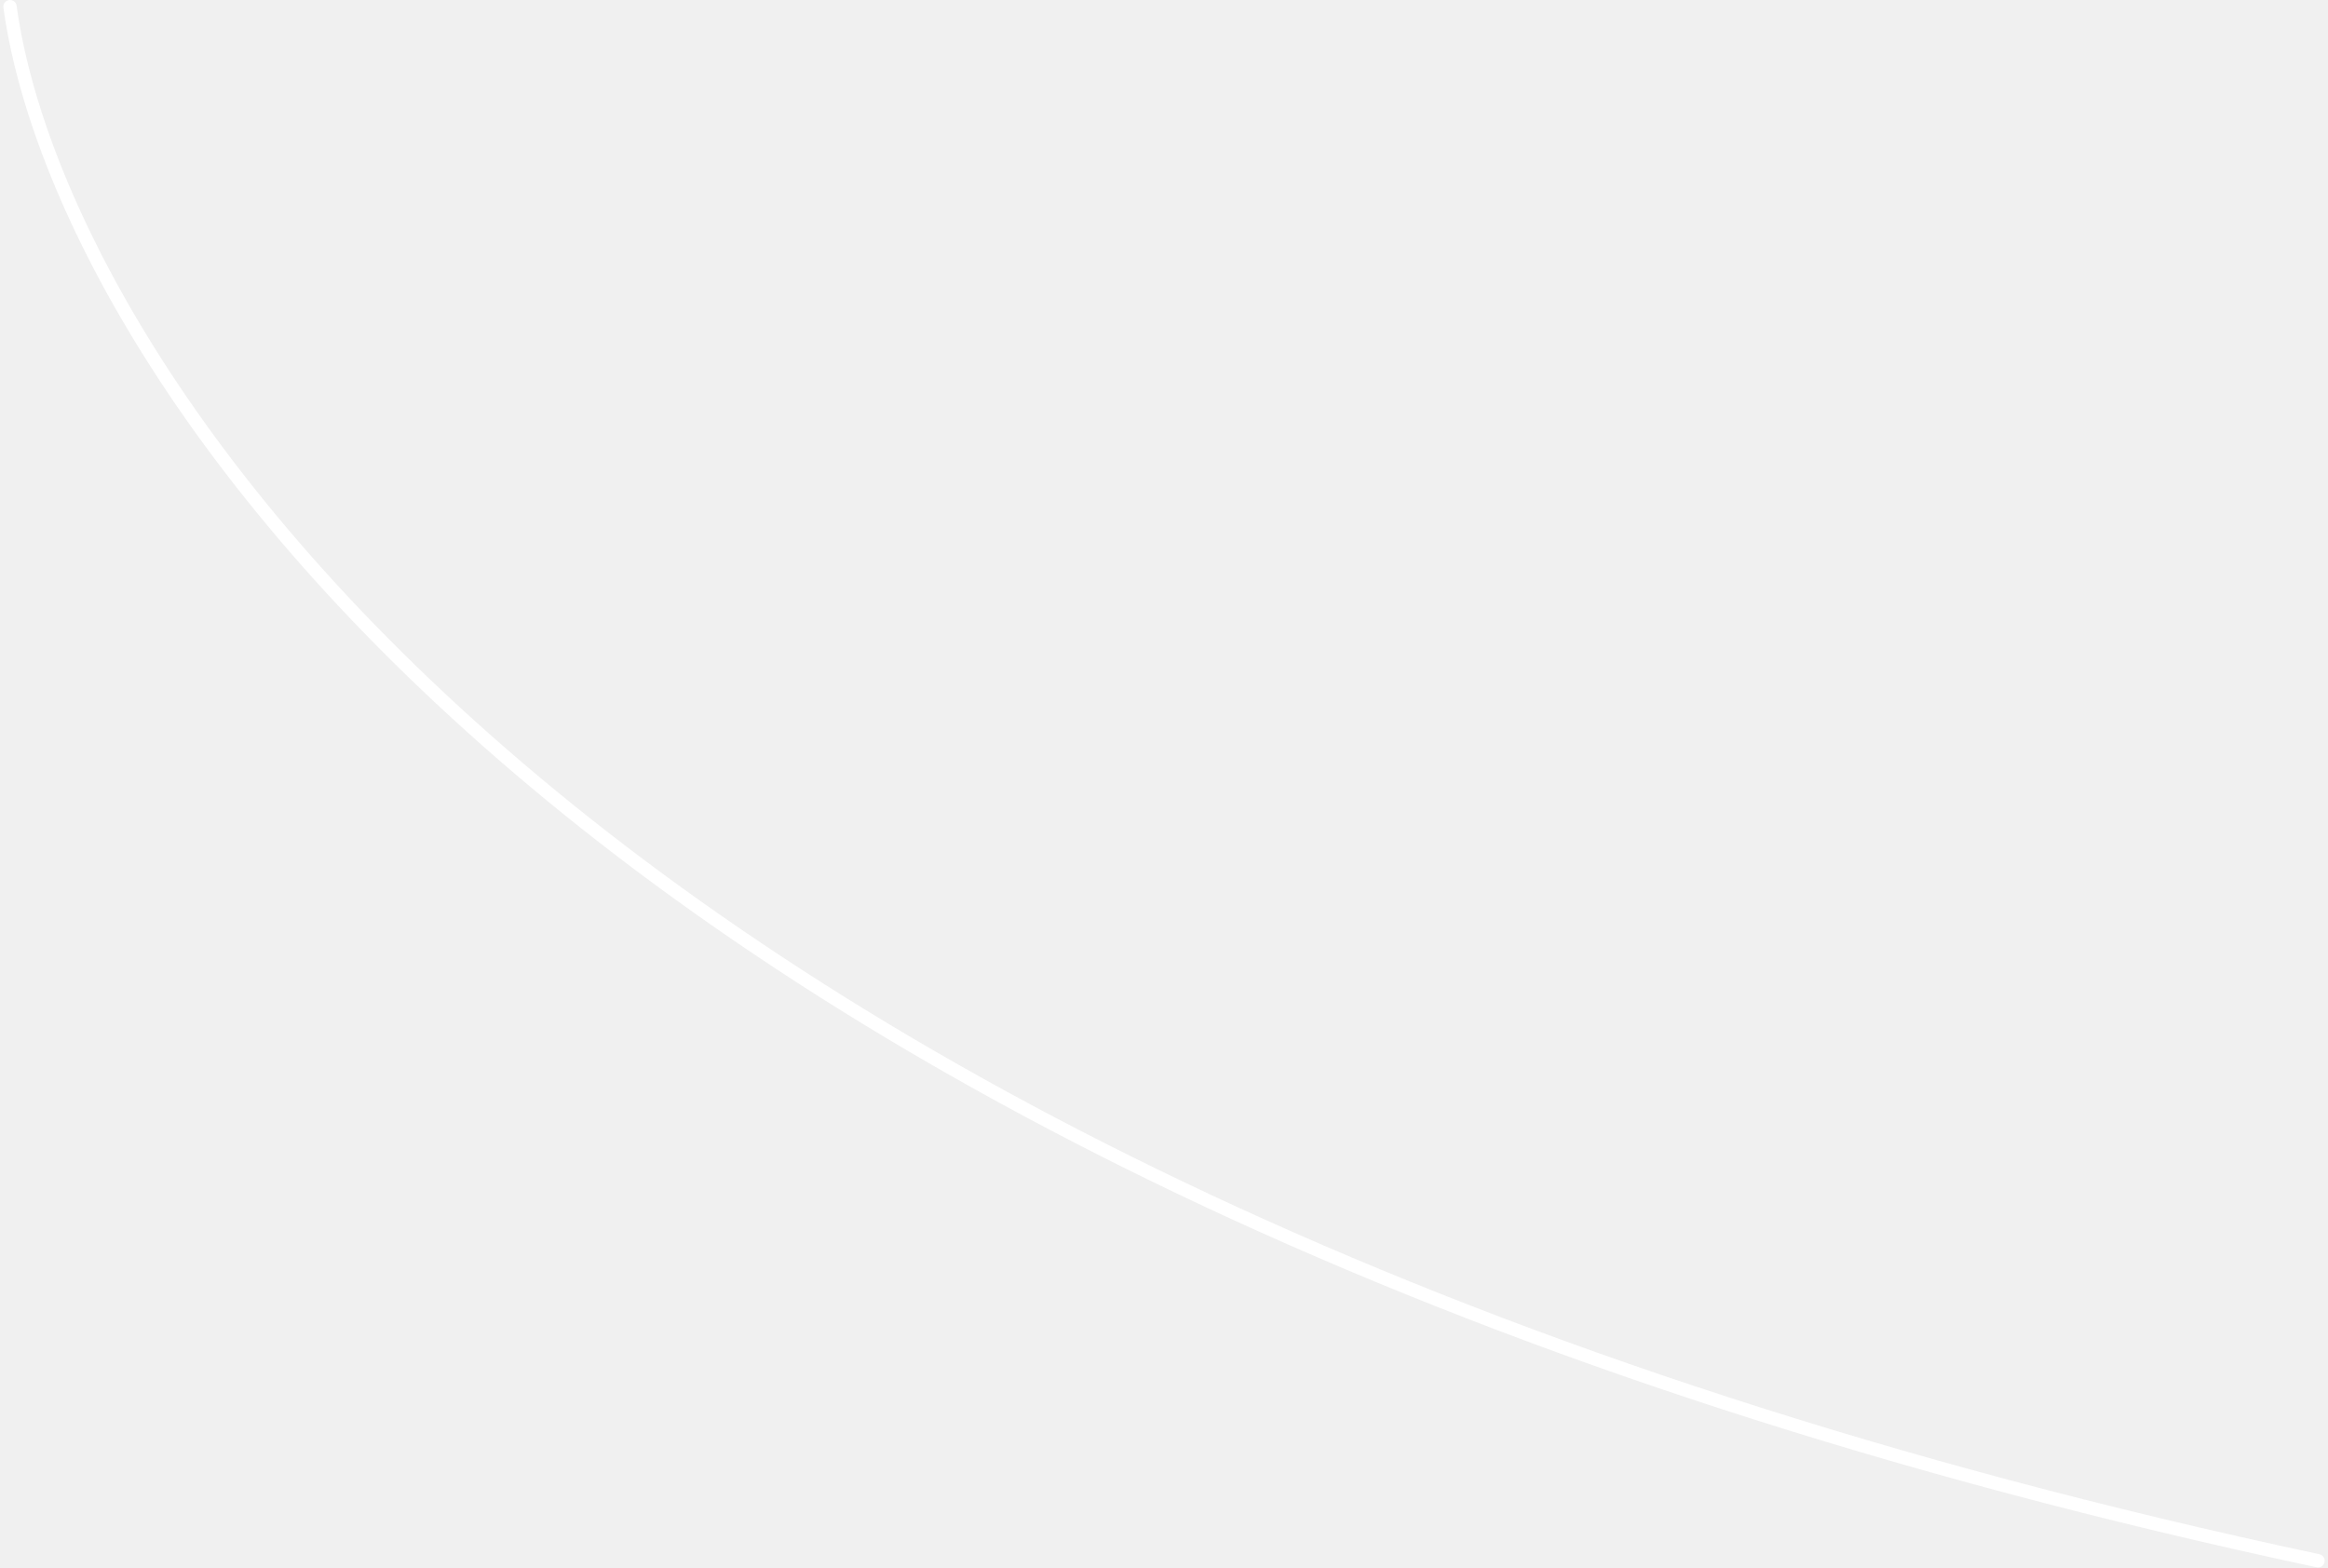
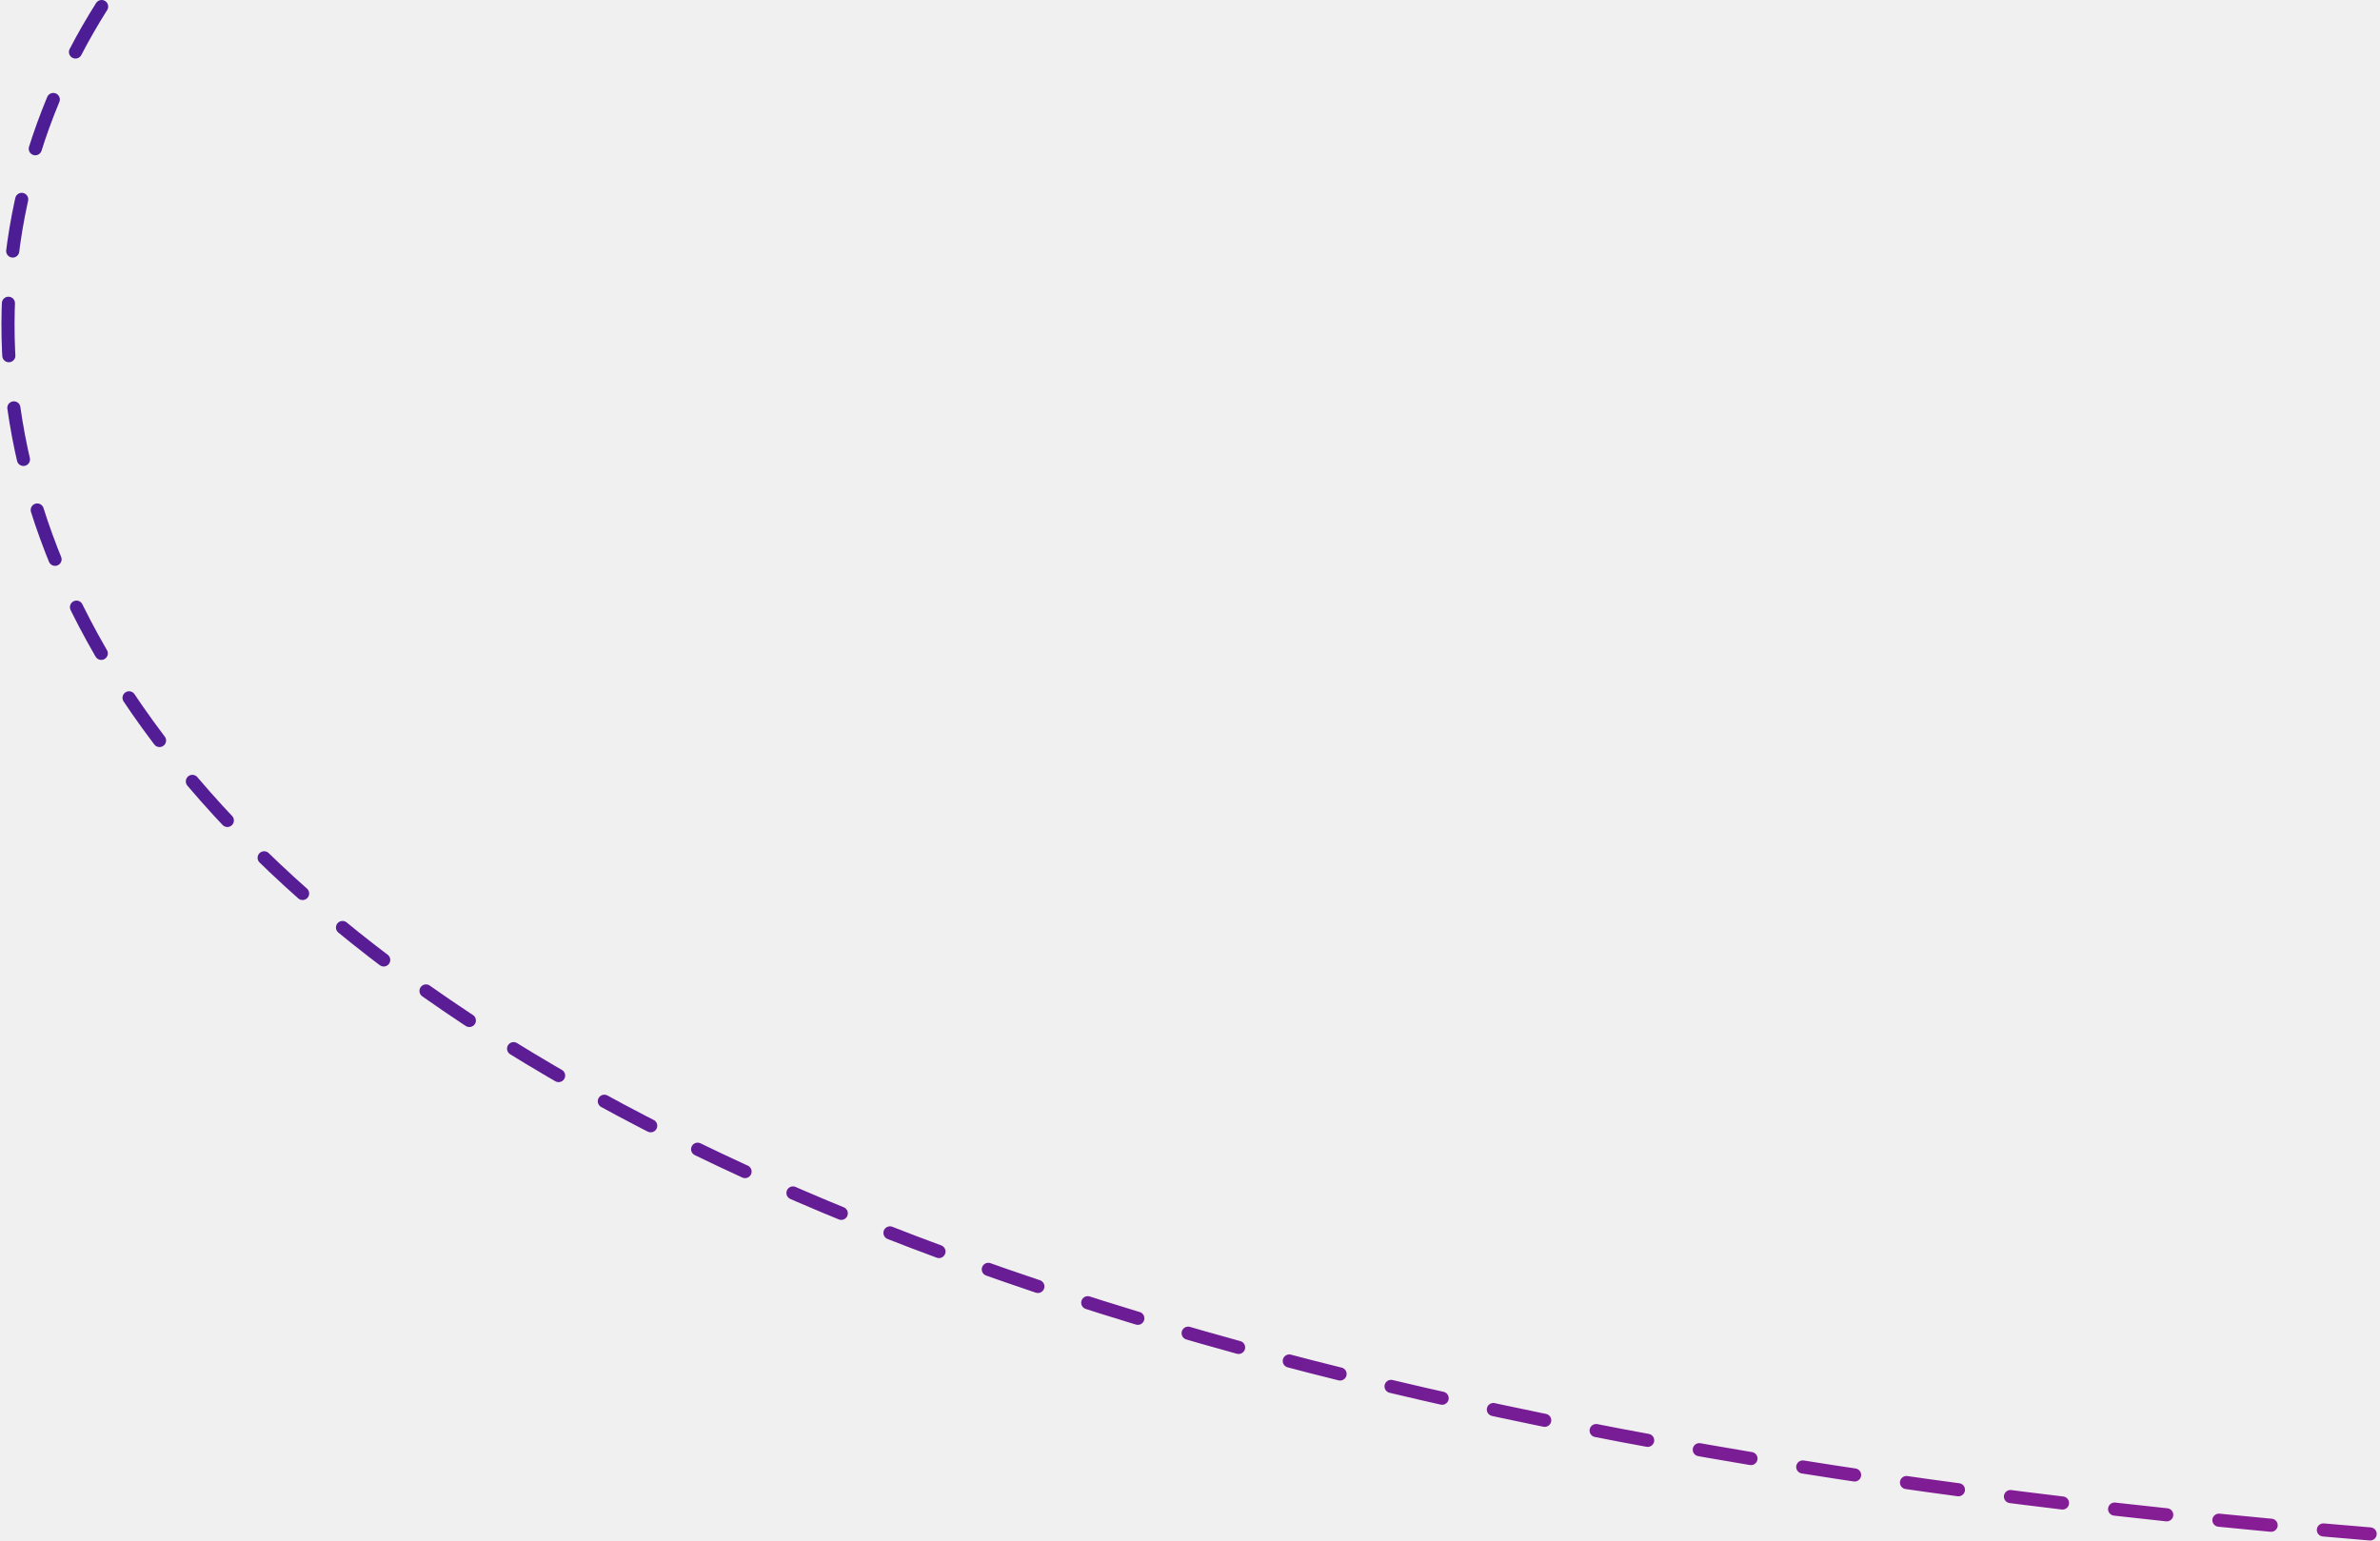
- <svg xmlns="http://www.w3.org/2000/svg" width="349" height="235" viewBox="0 0 349 235" fill="none">
-   <path d="M1.5 1C9 55.667 88.7 178.8 347.5 234" stroke="white" stroke-width="2" stroke-linecap="round" />
+ <svg xmlns="http://www.w3.org/2000/svg" width="363" height="235" viewBox="0 0 363 235" fill="none">
+   <path d="M15.5 1C-30.683 74.079 22.724 206.23 361.5 234" stroke="url(#paint0_linear_3406_39259)" stroke-width="2" stroke-linecap="round" stroke-dasharray="8 8" />
+   <defs>
+     <linearGradient id="paint0_linear_3406_39259" x1="14.088" y1="18.475" x2="379.736" y2="136.051" gradientUnits="userSpaceOnUse">
+       <stop stop-color="#4C1D95" />
+       <stop offset="1" stop-color="#881D95" />
+     </linearGradient>
+   </defs>
</svg>
